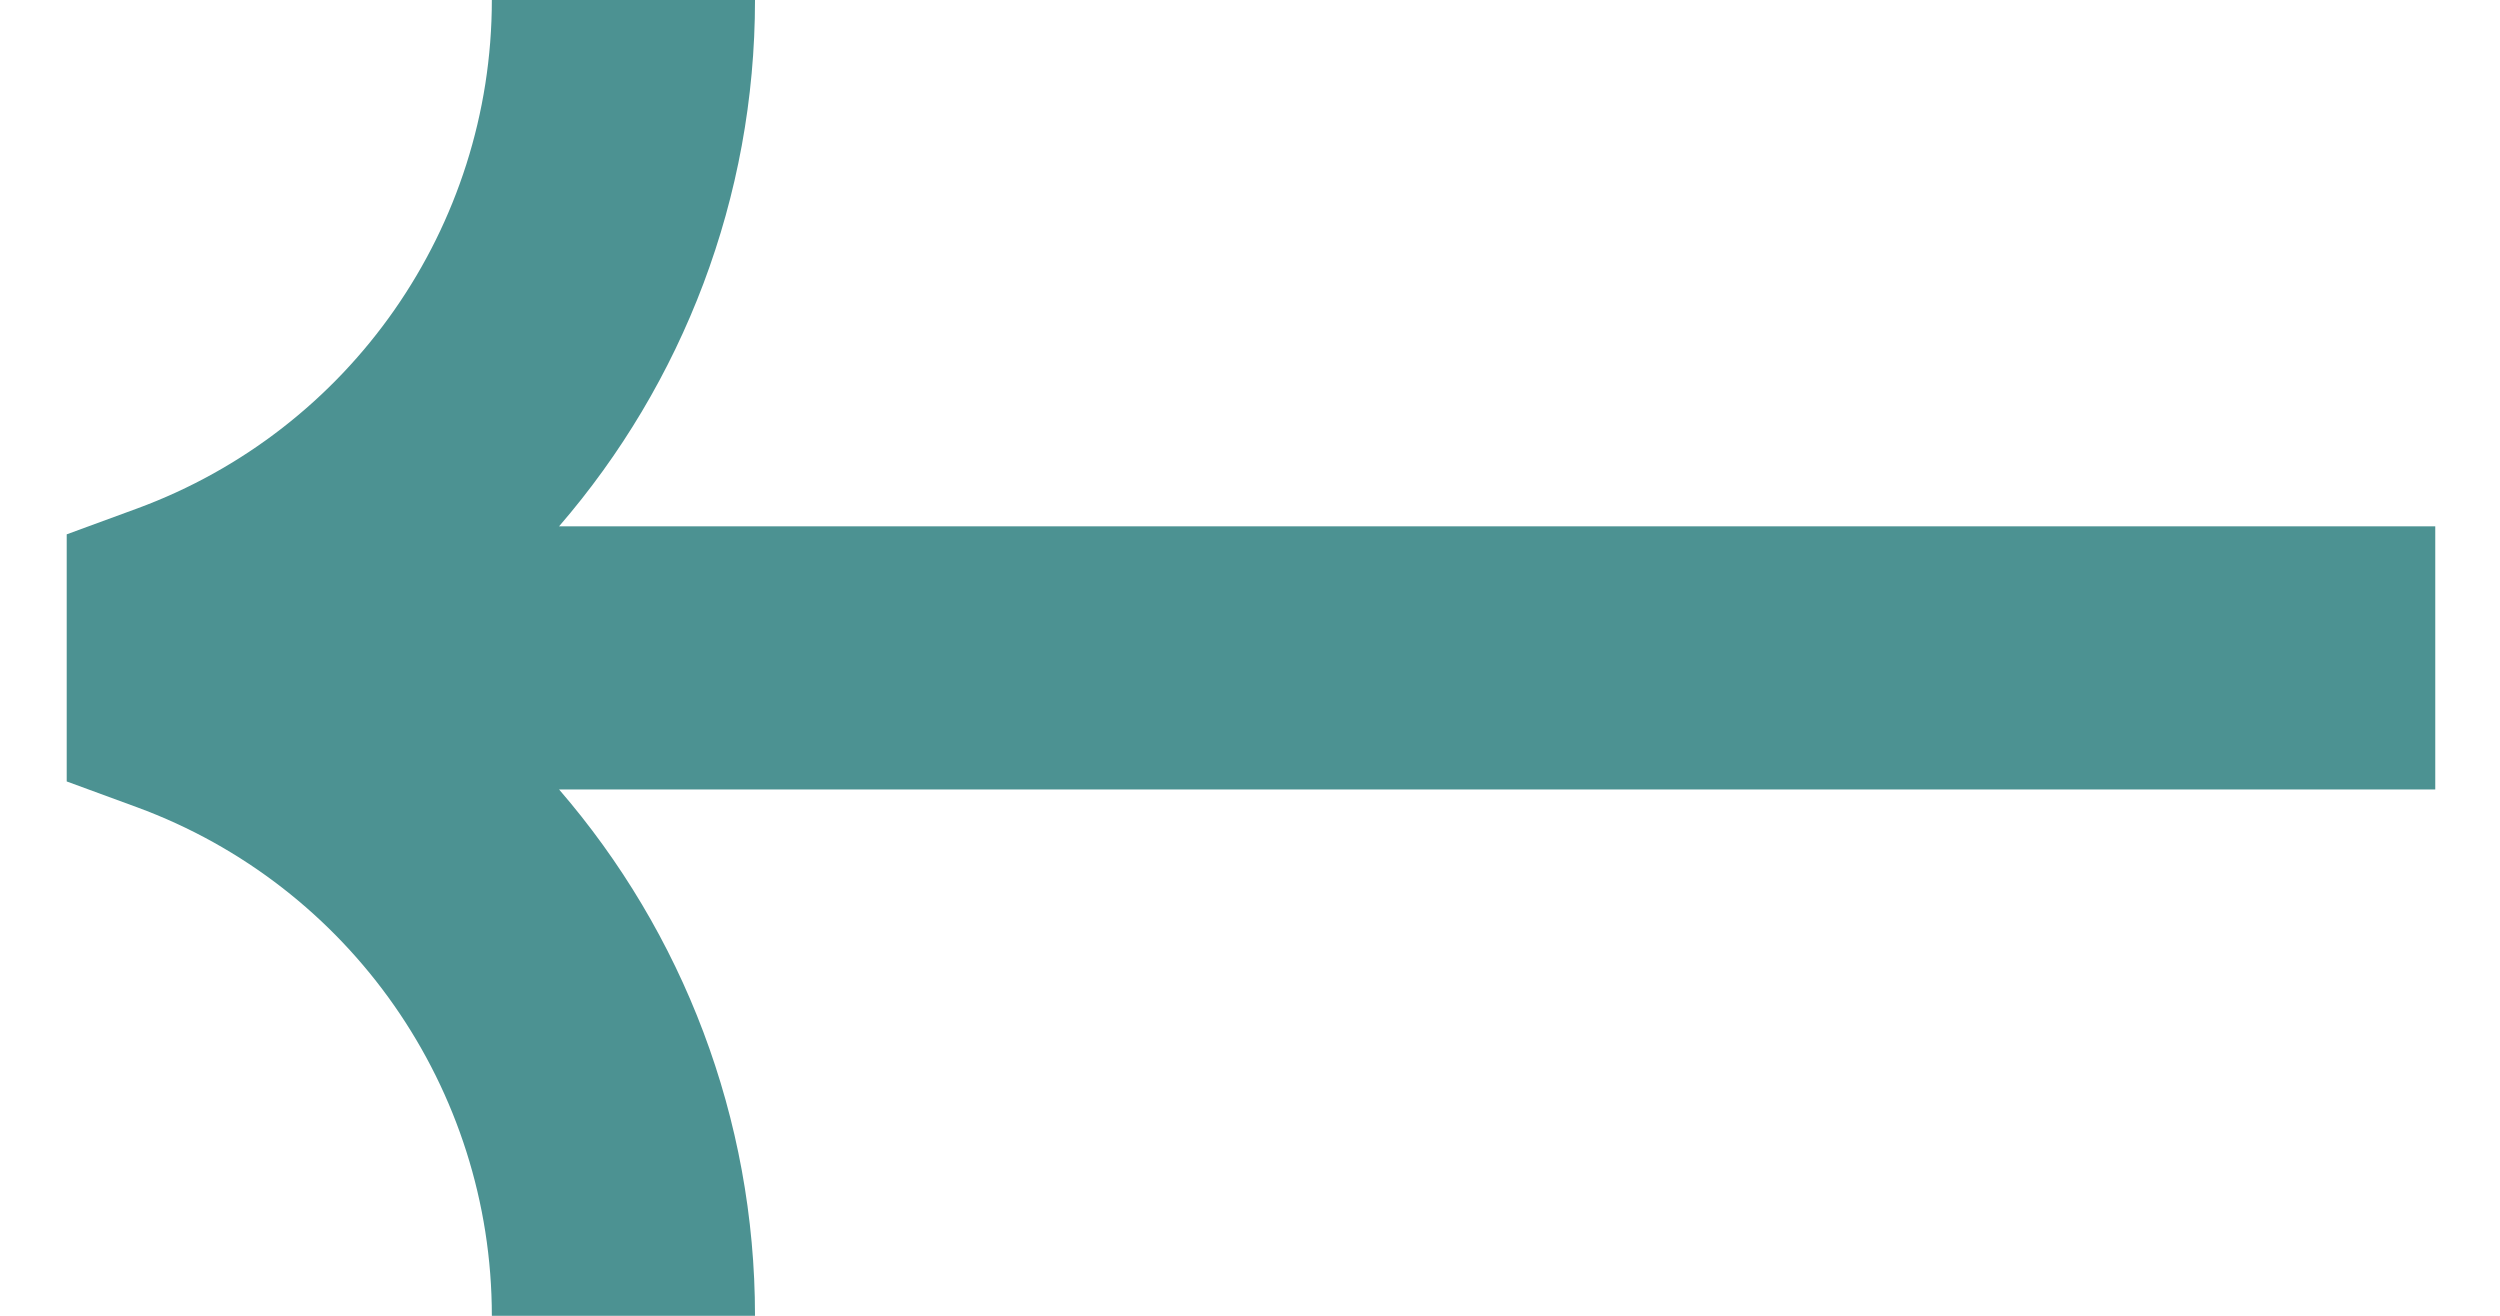
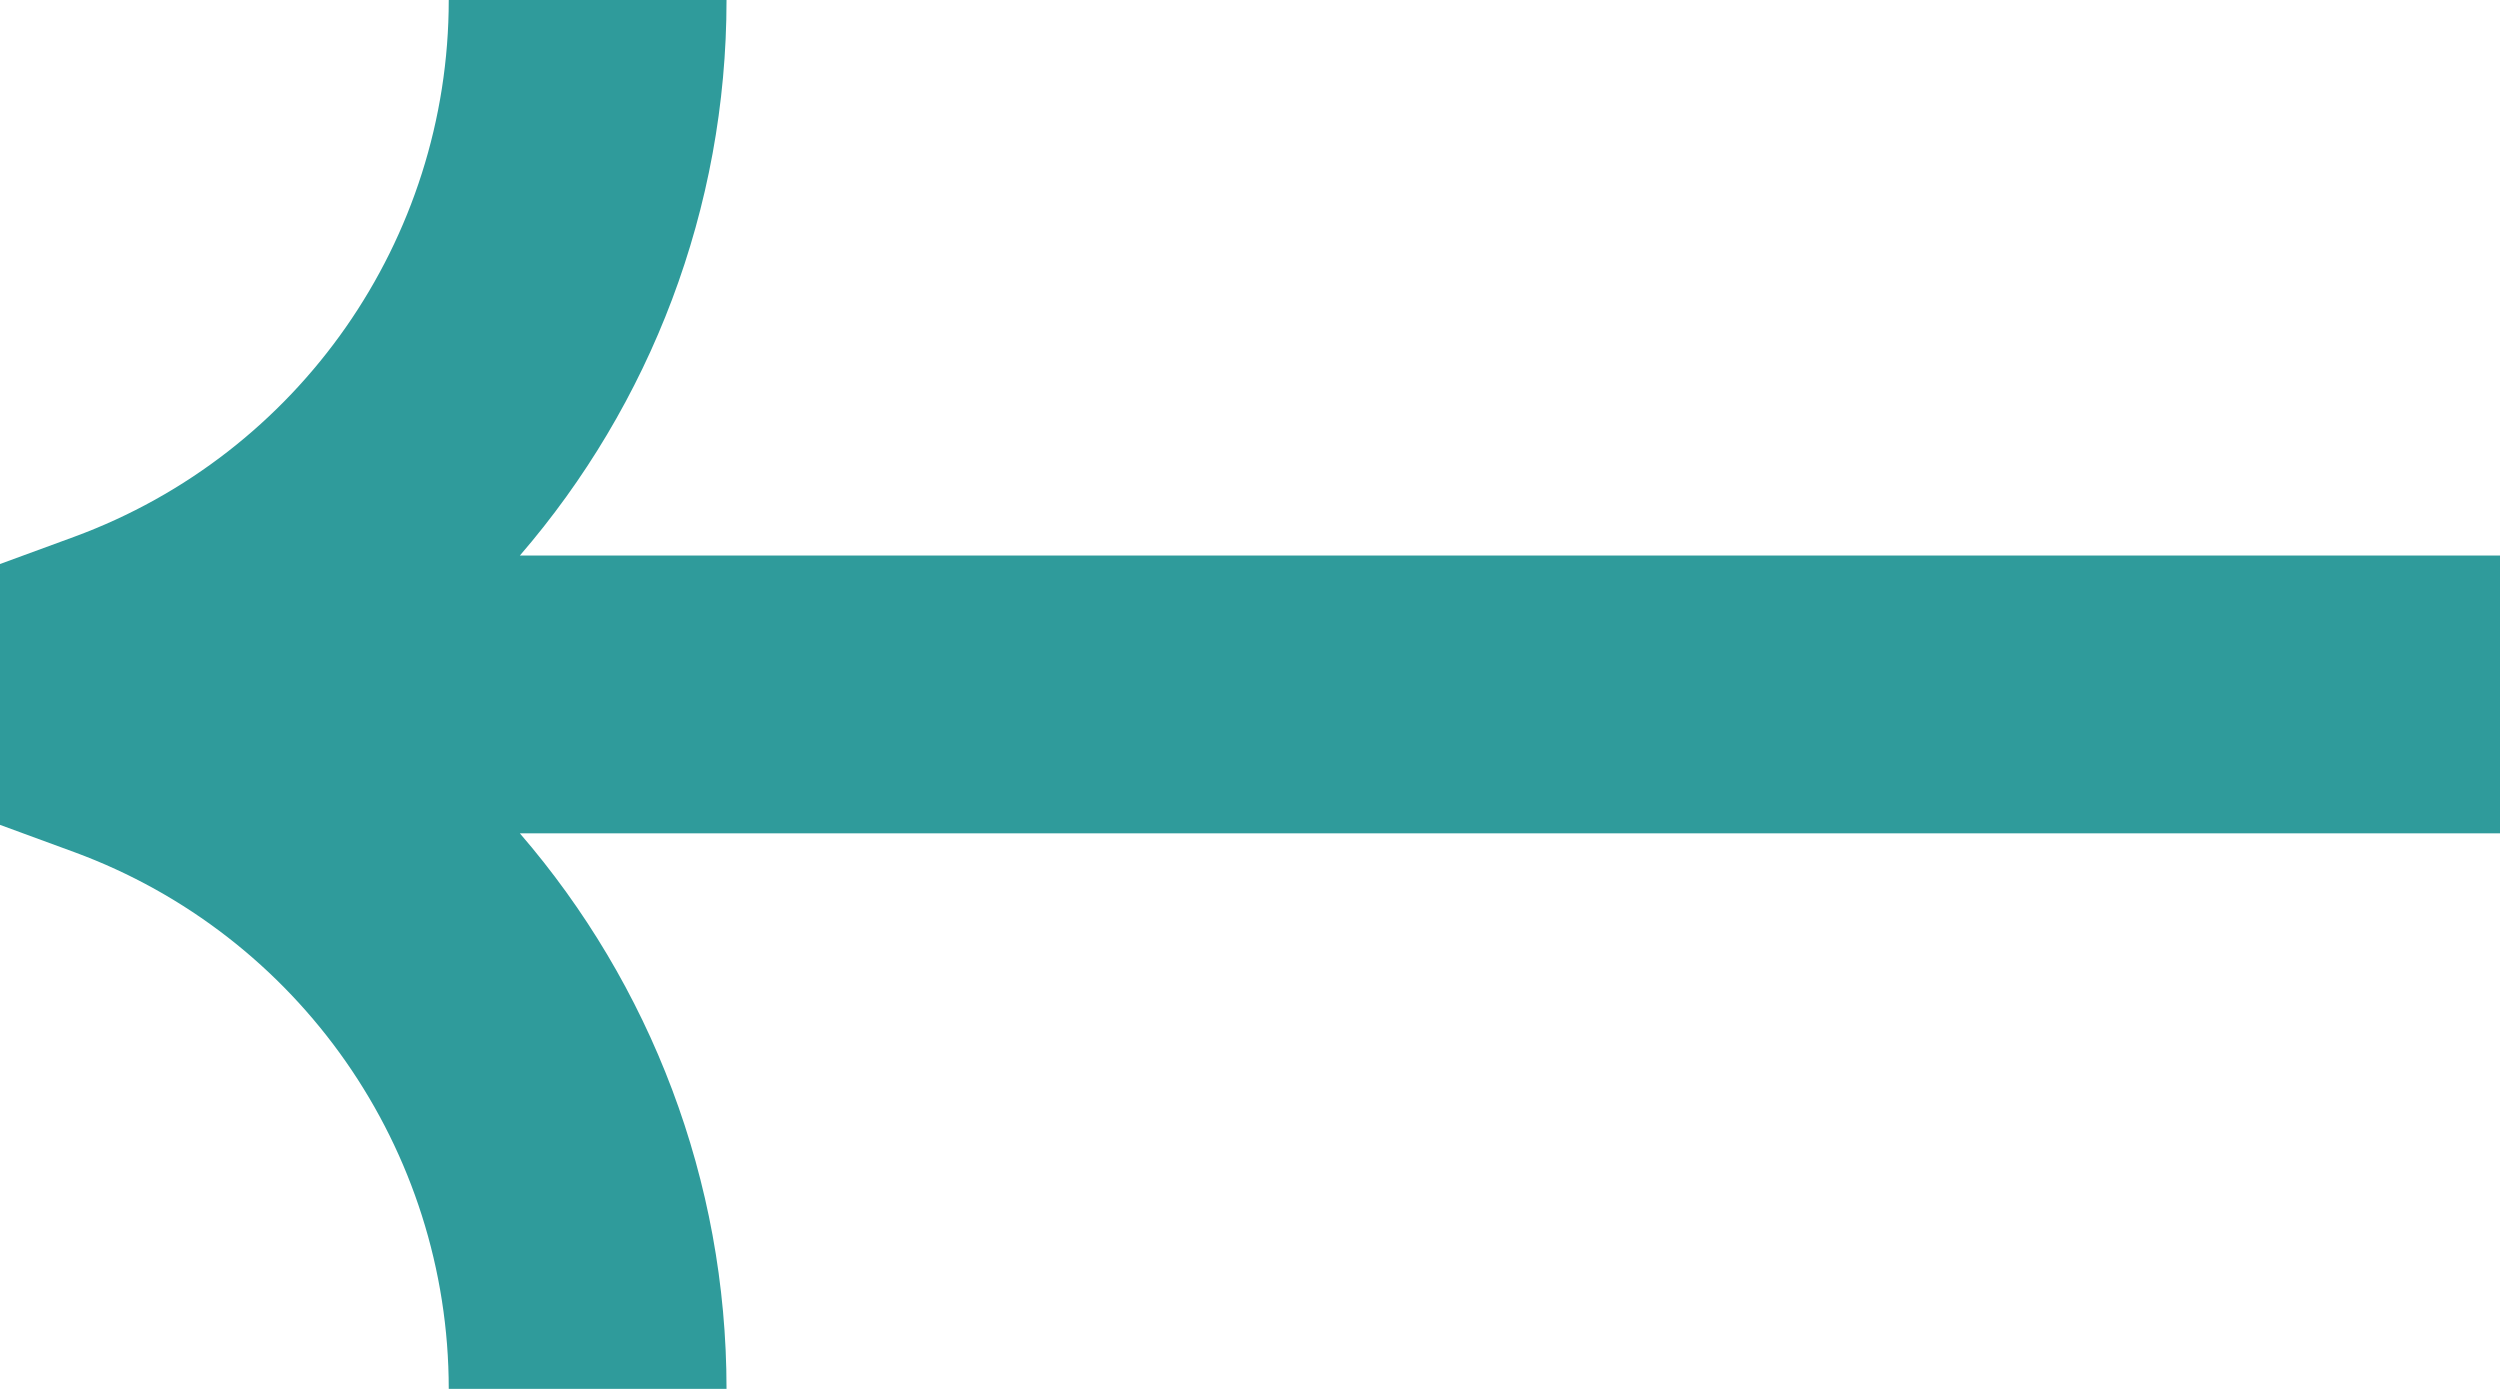
- <svg xmlns="http://www.w3.org/2000/svg" width="19" height="10" viewBox="0 0 19 10" fill="none">
-   <path fill-rule="evenodd" clip-rule="evenodd" d="M3.738 0C3.738 1.726 2.661 3.269 1.041 3.865L0.507 4.061V5.939L1.041 6.135C2.661 6.731 3.738 8.274 3.738 10H5.738C5.738 8.497 5.189 7.088 4.249 6H18.508V4H4.249C5.189 2.912 5.738 1.503 5.738 0H3.738Z" fill="#4C9292" />
+ <svg xmlns="http://www.w3.org/2000/svg" width="18" height="10" viewBox="0 0 18 10" fill="none">
+   <path fill-rule="evenodd" clip-rule="evenodd" d="M3.231 0C3.231 1.726 2.154 3.269 0.534 3.865L0 4.061V5.939L0.534 6.135C2.154 6.731 3.231 8.274 3.231 10H5.231C5.231 8.497 4.682 7.088 3.743 6H18.001V4H3.743C4.682 2.912 5.231 1.503 5.231 0H3.231Z" fill="#2F9B9B" />
</svg>
